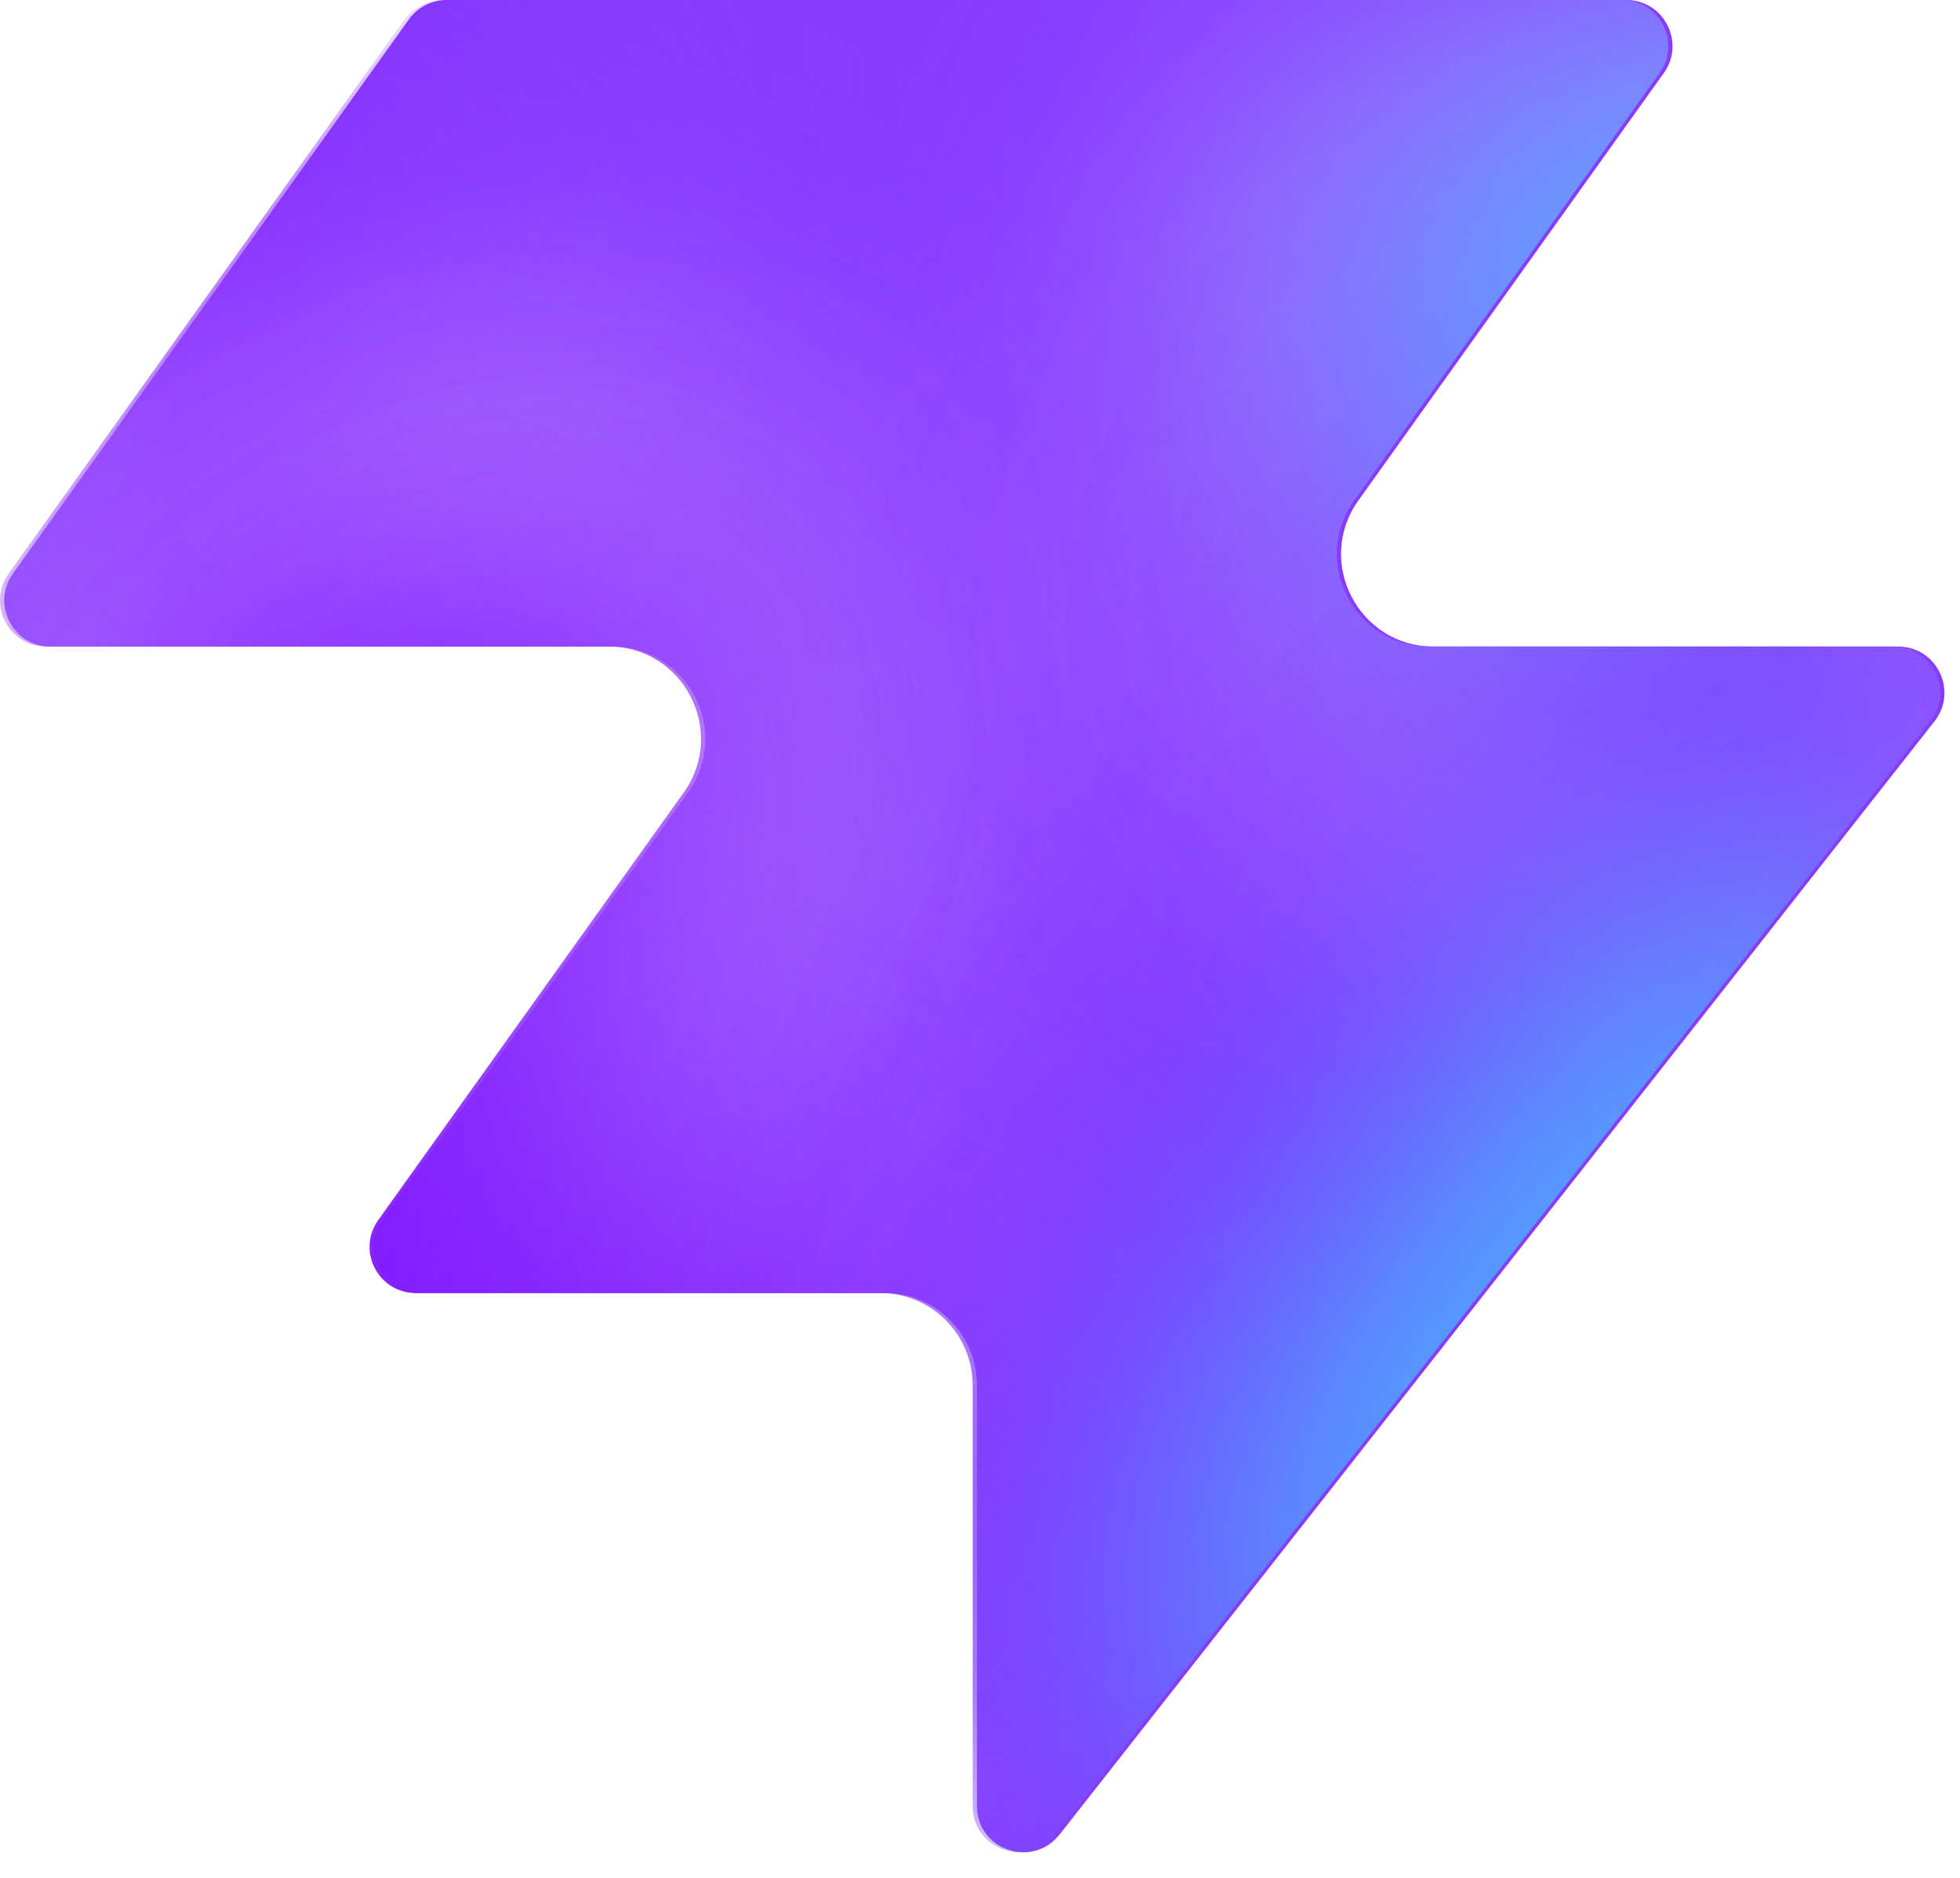
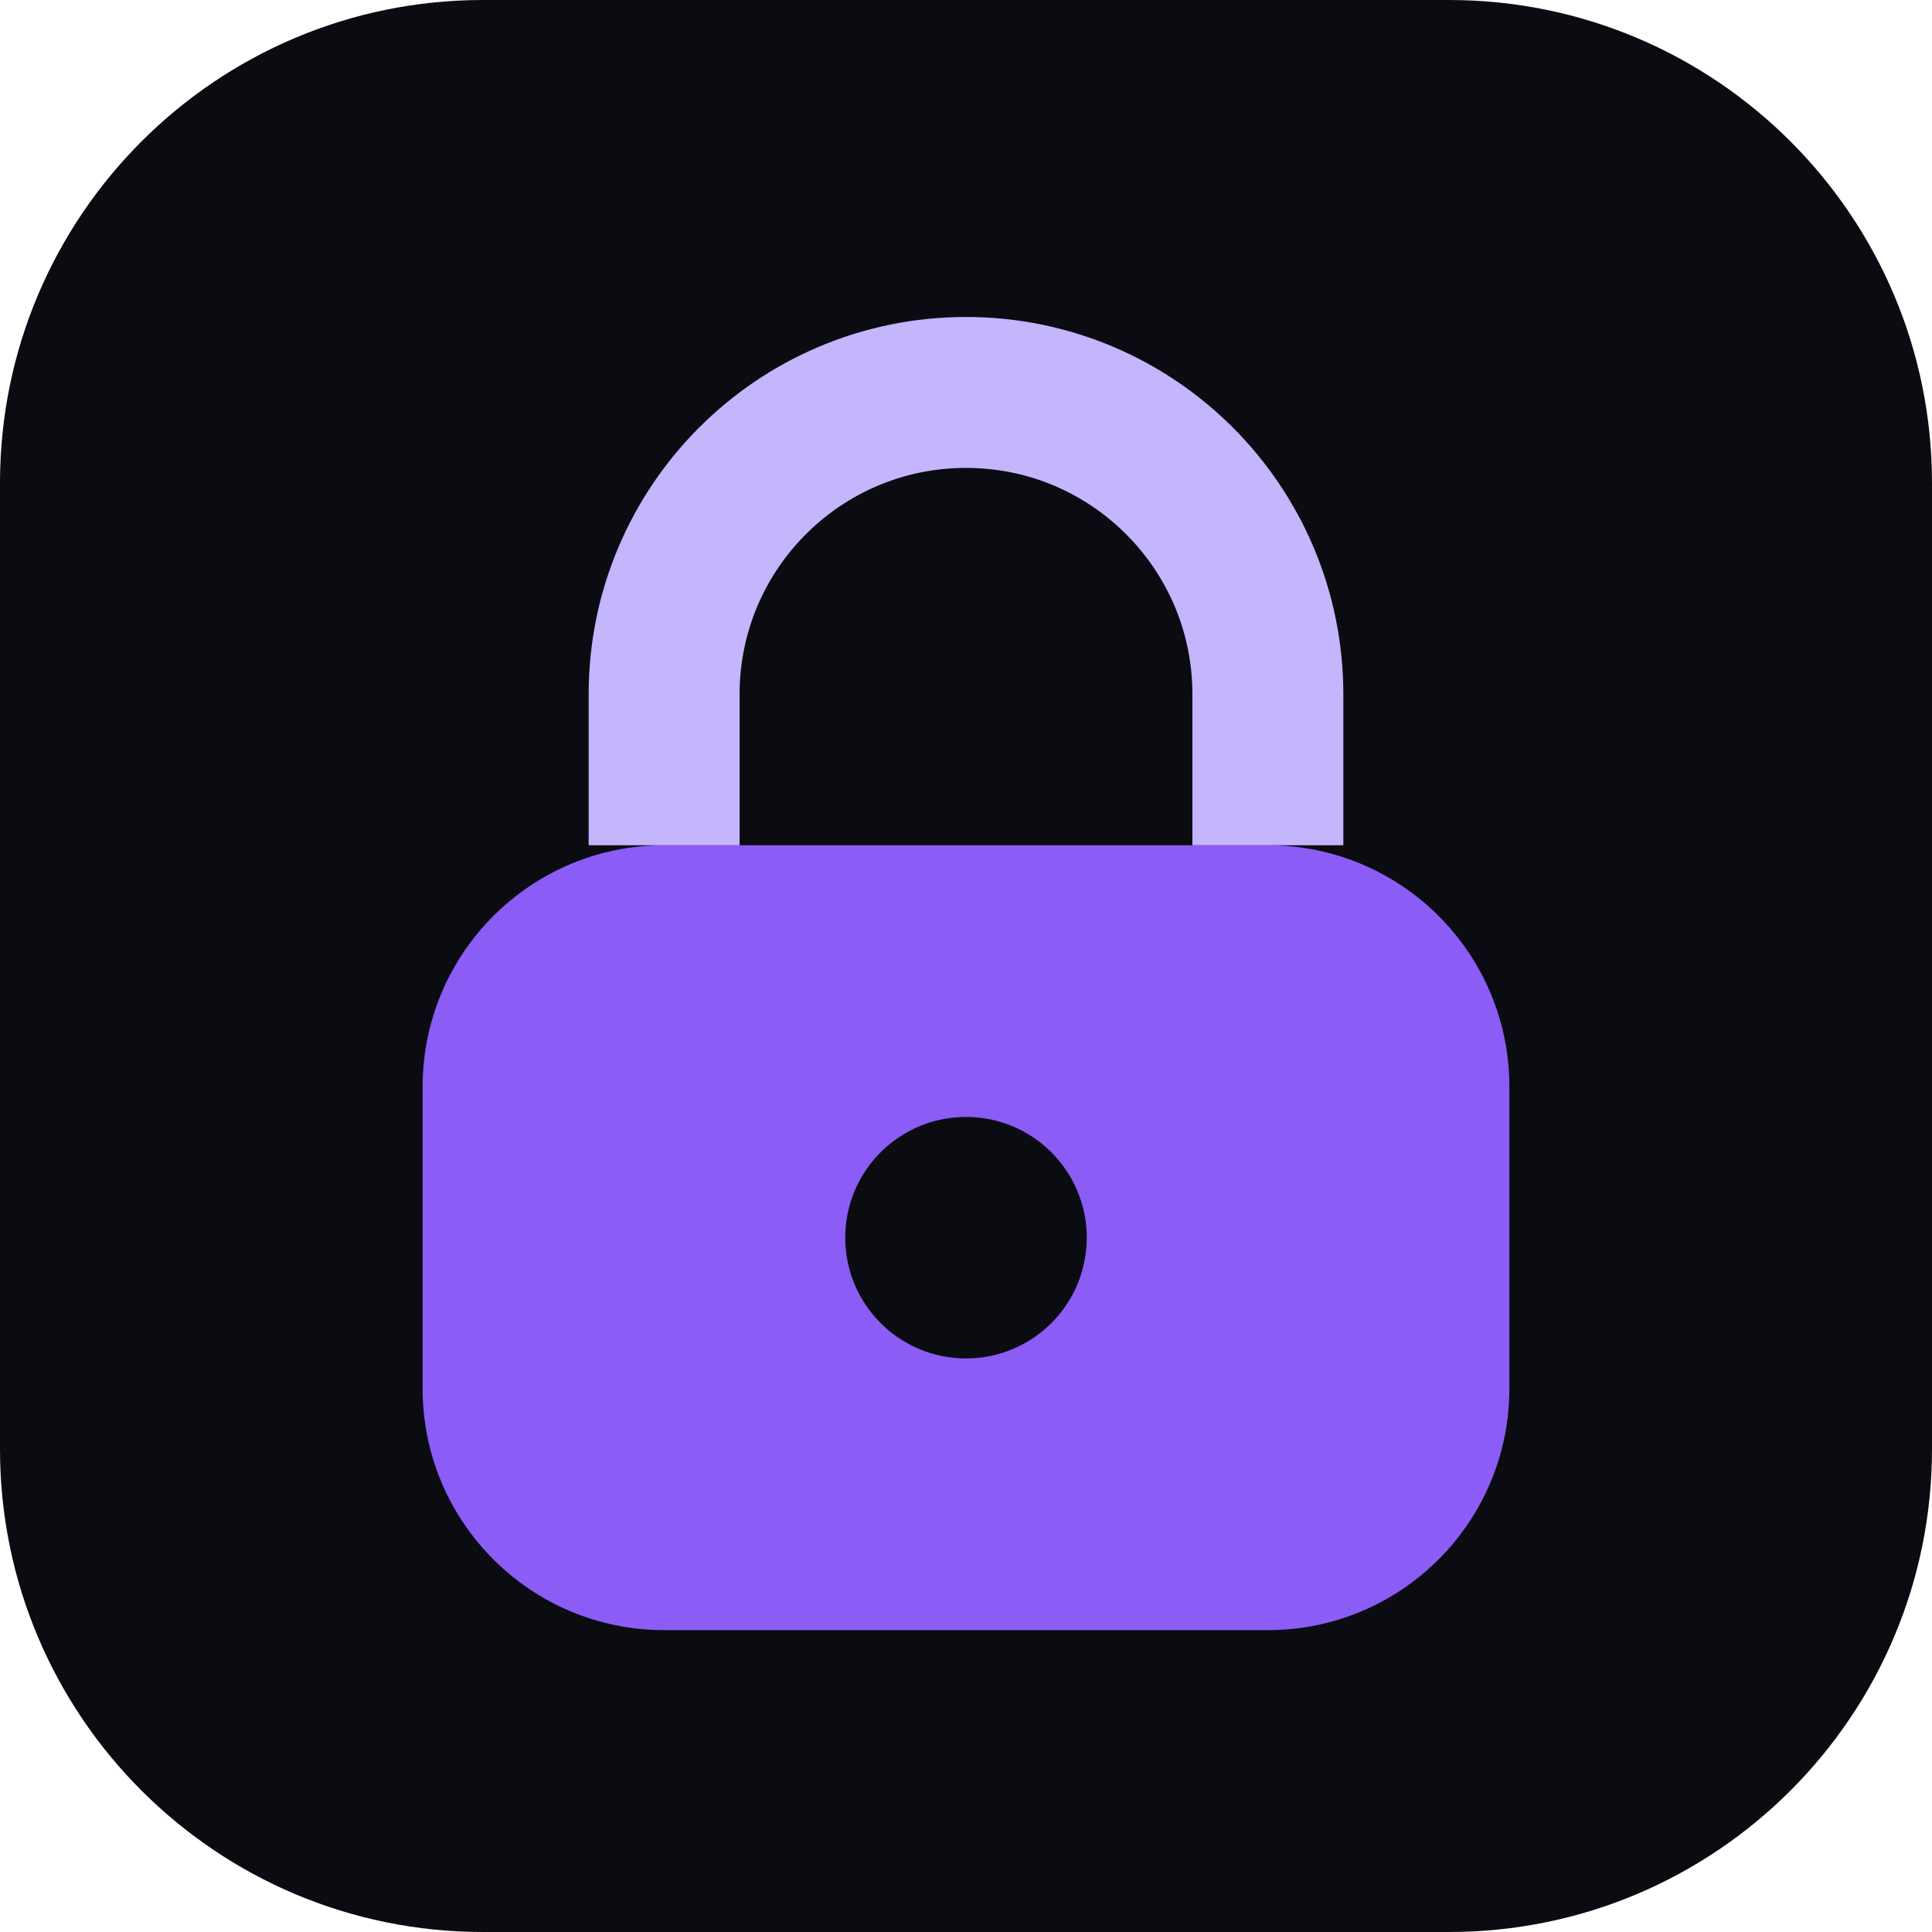
- <svg xmlns="http://www.w3.org/2000/svg" width="48" height="46" fill="none" viewBox="0 0 48 46">
-   <path fill="#863bff" d="M25.946 44.938c-.664.845-2.021.375-2.021-.698V33.937a2.26 2.26 0 0 0-2.262-2.262H10.287c-.92 0-1.456-1.04-.92-1.788l7.48-10.471c1.07-1.497 0-3.578-1.842-3.578H1.237c-.92 0-1.456-1.04-.92-1.788L10.013.474c.214-.297.556-.474.92-.474h28.894c.92 0 1.456 1.04.92 1.788l-7.48 10.471c-1.07 1.498 0 3.579 1.842 3.579h11.377c.943 0 1.473 1.088.89 1.83L25.947 44.94z" style="fill:#863bff;fill:color(display-p3 .525 .23 1);fill-opacity:1" />
-   <mask id="a" width="48" height="46" x="0" y="0" maskUnits="userSpaceOnUse" style="mask-type:alpha">
-     <path fill="#000" d="M25.842 44.938c-.664.844-2.021.375-2.021-.698V33.937a2.26 2.26 0 0 0-2.262-2.262H10.183c-.92 0-1.456-1.04-.92-1.788l7.48-10.471c1.07-1.498 0-3.579-1.842-3.579H1.133c-.92 0-1.456-1.04-.92-1.787L9.91.473c.214-.297.556-.474.92-.474h28.894c.92 0 1.456 1.04.92 1.788l-7.48 10.471c-1.07 1.498 0 3.578 1.842 3.578h11.377c.943 0 1.473 1.088.89 1.832L25.843 44.94z" style="fill:#000;fill-opacity:1" />
-   </mask>
-   <g mask="url(#a)">
-     <g filter="url(#b)">
-       <ellipse cx="5.508" cy="14.704" fill="#ede6ff" rx="5.508" ry="14.704" style="fill:#ede6ff;fill:color(display-p3 .927 .903 1);fill-opacity:1" transform="matrix(.00324 1 1 -.00324 -4.47 31.516)" />
-     </g>
-     <g filter="url(#c)">
-       <ellipse cx="10.399" cy="29.851" fill="#ede6ff" rx="10.399" ry="29.851" style="fill:#ede6ff;fill:color(display-p3 .927 .903 1);fill-opacity:1" transform="matrix(.00324 1 1 -.00324 -39.328 7.883)" />
-     </g>
-     <g filter="url(#d)">
-       <ellipse cx="5.508" cy="30.487" fill="#7e14ff" rx="5.508" ry="30.487" style="fill:#7e14ff;fill:color(display-p3 .492 .077 1);fill-opacity:1" transform="rotate(89.814 -25.913 -14.639)scale(1 -1)" />
-     </g>
-     <g filter="url(#e)">
-       <ellipse cx="5.508" cy="30.599" fill="#7e14ff" rx="5.508" ry="30.599" style="fill:#7e14ff;fill:color(display-p3 .492 .077 1);fill-opacity:1" transform="rotate(89.814 -32.644 -3.334)scale(1 -1)" />
-     </g>
-     <g filter="url(#f)">
-       <ellipse cx="5.508" cy="30.599" fill="#7e14ff" rx="5.508" ry="30.599" style="fill:#7e14ff;fill:color(display-p3 .492 .077 1);fill-opacity:1" transform="matrix(.00324 1 1 -.00324 -34.34 30.47)" />
-     </g>
-     <g filter="url(#g)">
-       <ellipse cx="14.072" cy="22.078" fill="#ede6ff" rx="14.072" ry="22.078" style="fill:#ede6ff;fill:color(display-p3 .927 .903 1);fill-opacity:1" transform="rotate(93.35 24.506 48.493)scale(-1 1)" />
-     </g>
-     <g filter="url(#h)">
-       <ellipse cx="3.47" cy="21.501" fill="#7e14ff" rx="3.47" ry="21.501" style="fill:#7e14ff;fill:color(display-p3 .492 .077 1);fill-opacity:1" transform="rotate(89.009 28.708 47.59)scale(-1 1)" />
-     </g>
-     <g filter="url(#i)">
-       <ellipse cx="3.47" cy="21.501" fill="#7e14ff" rx="3.47" ry="21.501" style="fill:#7e14ff;fill:color(display-p3 .492 .077 1);fill-opacity:1" transform="rotate(89.009 28.708 47.59)scale(-1 1)" />
-     </g>
-     <g filter="url(#j)">
-       <ellipse cx=".387" cy="8.972" fill="#7e14ff" rx="4.407" ry="29.108" style="fill:#7e14ff;fill:color(display-p3 .492 .077 1);fill-opacity:1" transform="rotate(39.51 .387 8.972)" />
-     </g>
-     <g filter="url(#k)">
-       <ellipse cx="47.523" cy="-6.092" fill="#7e14ff" rx="4.407" ry="29.108" style="fill:#7e14ff;fill:color(display-p3 .492 .077 1);fill-opacity:1" transform="rotate(37.892 47.523 -6.092)" />
-     </g>
-     <g filter="url(#l)">
-       <ellipse cx="41.412" cy="6.333" fill="#47bfff" rx="5.971" ry="9.665" style="fill:#47bfff;fill:color(display-p3 .28 .748 1);fill-opacity:1" transform="rotate(37.892 41.412 6.333)" />
-     </g>
-     <g filter="url(#m)">
-       <ellipse cx="-1.879" cy="38.332" fill="#7e14ff" rx="4.407" ry="29.108" style="fill:#7e14ff;fill:color(display-p3 .492 .077 1);fill-opacity:1" transform="rotate(37.892 -1.88 38.332)" />
-     </g>
-     <g filter="url(#n)">
-       <ellipse cx="-1.879" cy="38.332" fill="#7e14ff" rx="4.407" ry="29.108" style="fill:#7e14ff;fill:color(display-p3 .492 .077 1);fill-opacity:1" transform="rotate(37.892 -1.88 38.332)" />
-     </g>
-     <g filter="url(#o)">
-       <ellipse cx="35.651" cy="29.907" fill="#7e14ff" rx="4.407" ry="29.108" style="fill:#7e14ff;fill:color(display-p3 .492 .077 1);fill-opacity:1" transform="rotate(37.892 35.651 29.907)" />
-     </g>
-     <g filter="url(#p)">
-       <ellipse cx="38.418" cy="32.4" fill="#47bfff" rx="5.971" ry="15.297" style="fill:#47bfff;fill:color(display-p3 .28 .748 1);fill-opacity:1" transform="rotate(37.892 38.418 32.4)" />
-     </g>
-   </g>
-   <defs>
-     <filter id="b" width="60.045" height="41.654" x="-19.77" y="16.149" color-interpolation-filters="sRGB" filterUnits="userSpaceOnUse">
-       <feFlood flood-opacity="0" result="BackgroundImageFix" />
-       <feBlend in="SourceGraphic" in2="BackgroundImageFix" result="shape" />
-       <feGaussianBlur result="effect1_foregroundBlur_2002_17158" stdDeviation="7.659" />
-     </filter>
-     <filter id="c" width="90.34" height="51.437" x="-54.613" y="-7.533" color-interpolation-filters="sRGB" filterUnits="userSpaceOnUse">
-       <feFlood flood-opacity="0" result="BackgroundImageFix" />
-       <feBlend in="SourceGraphic" in2="BackgroundImageFix" result="shape" />
-       <feGaussianBlur result="effect1_foregroundBlur_2002_17158" stdDeviation="7.659" />
-     </filter>
-     <filter id="d" width="79.355" height="29.4" x="-49.64" y="2.03" color-interpolation-filters="sRGB" filterUnits="userSpaceOnUse">
-       <feFlood flood-opacity="0" result="BackgroundImageFix" />
-       <feBlend in="SourceGraphic" in2="BackgroundImageFix" result="shape" />
-       <feGaussianBlur result="effect1_foregroundBlur_2002_17158" stdDeviation="4.596" />
-     </filter>
-     <filter id="e" width="79.579" height="29.4" x="-45.045" y="20.029" color-interpolation-filters="sRGB" filterUnits="userSpaceOnUse">
-       <feFlood flood-opacity="0" result="BackgroundImageFix" />
-       <feBlend in="SourceGraphic" in2="BackgroundImageFix" result="shape" />
-       <feGaussianBlur result="effect1_foregroundBlur_2002_17158" stdDeviation="4.596" />
-     </filter>
-     <filter id="f" width="79.579" height="29.4" x="-43.513" y="21.178" color-interpolation-filters="sRGB" filterUnits="userSpaceOnUse">
-       <feFlood flood-opacity="0" result="BackgroundImageFix" />
-       <feBlend in="SourceGraphic" in2="BackgroundImageFix" result="shape" />
-       <feGaussianBlur result="effect1_foregroundBlur_2002_17158" stdDeviation="4.596" />
-     </filter>
-     <filter id="g" width="74.749" height="58.852" x="15.756" y="-17.901" color-interpolation-filters="sRGB" filterUnits="userSpaceOnUse">
-       <feFlood flood-opacity="0" result="BackgroundImageFix" />
-       <feBlend in="SourceGraphic" in2="BackgroundImageFix" result="shape" />
-       <feGaussianBlur result="effect1_foregroundBlur_2002_17158" stdDeviation="7.659" />
-     </filter>
-     <filter id="h" width="61.377" height="25.362" x="23.548" y="2.284" color-interpolation-filters="sRGB" filterUnits="userSpaceOnUse">
-       <feFlood flood-opacity="0" result="BackgroundImageFix" />
-       <feBlend in="SourceGraphic" in2="BackgroundImageFix" result="shape" />
-       <feGaussianBlur result="effect1_foregroundBlur_2002_17158" stdDeviation="4.596" />
-     </filter>
-     <filter id="i" width="61.377" height="25.362" x="23.548" y="2.284" color-interpolation-filters="sRGB" filterUnits="userSpaceOnUse">
-       <feFlood flood-opacity="0" result="BackgroundImageFix" />
-       <feBlend in="SourceGraphic" in2="BackgroundImageFix" result="shape" />
-       <feGaussianBlur result="effect1_foregroundBlur_2002_17158" stdDeviation="4.596" />
-     </filter>
-     <filter id="j" width="56.045" height="63.649" x="-27.636" y="-22.853" color-interpolation-filters="sRGB" filterUnits="userSpaceOnUse">
-       <feFlood flood-opacity="0" result="BackgroundImageFix" />
-       <feBlend in="SourceGraphic" in2="BackgroundImageFix" result="shape" />
-       <feGaussianBlur result="effect1_foregroundBlur_2002_17158" stdDeviation="4.596" />
-     </filter>
-     <filter id="k" width="54.814" height="64.646" x="20.116" y="-38.415" color-interpolation-filters="sRGB" filterUnits="userSpaceOnUse">
-       <feFlood flood-opacity="0" result="BackgroundImageFix" />
-       <feBlend in="SourceGraphic" in2="BackgroundImageFix" result="shape" />
-       <feGaussianBlur result="effect1_foregroundBlur_2002_17158" stdDeviation="4.596" />
-     </filter>
-     <filter id="l" width="33.541" height="35.313" x="24.641" y="-11.323" color-interpolation-filters="sRGB" filterUnits="userSpaceOnUse">
-       <feFlood flood-opacity="0" result="BackgroundImageFix" />
-       <feBlend in="SourceGraphic" in2="BackgroundImageFix" result="shape" />
-       <feGaussianBlur result="effect1_foregroundBlur_2002_17158" stdDeviation="4.596" />
-     </filter>
-     <filter id="m" width="54.814" height="64.646" x="-29.286" y="6.009" color-interpolation-filters="sRGB" filterUnits="userSpaceOnUse">
-       <feFlood flood-opacity="0" result="BackgroundImageFix" />
-       <feBlend in="SourceGraphic" in2="BackgroundImageFix" result="shape" />
-       <feGaussianBlur result="effect1_foregroundBlur_2002_17158" stdDeviation="4.596" />
-     </filter>
-     <filter id="n" width="54.814" height="64.646" x="-29.286" y="6.009" color-interpolation-filters="sRGB" filterUnits="userSpaceOnUse">
-       <feFlood flood-opacity="0" result="BackgroundImageFix" />
-       <feBlend in="SourceGraphic" in2="BackgroundImageFix" result="shape" />
-       <feGaussianBlur result="effect1_foregroundBlur_2002_17158" stdDeviation="4.596" />
-     </filter>
-     <filter id="o" width="54.814" height="64.646" x="8.244" y="-2.416" color-interpolation-filters="sRGB" filterUnits="userSpaceOnUse">
-       <feFlood flood-opacity="0" result="BackgroundImageFix" />
-       <feBlend in="SourceGraphic" in2="BackgroundImageFix" result="shape" />
-       <feGaussianBlur result="effect1_foregroundBlur_2002_17158" stdDeviation="4.596" />
-     </filter>
-     <filter id="p" width="39.409" height="43.623" x="18.713" y="10.588" color-interpolation-filters="sRGB" filterUnits="userSpaceOnUse">
-       <feFlood flood-opacity="0" result="BackgroundImageFix" />
-       <feBlend in="SourceGraphic" in2="BackgroundImageFix" result="shape" />
-       <feGaussianBlur result="effect1_foregroundBlur_2002_17158" stdDeviation="4.596" />
-     </filter>
-   </defs>
+ <svg xmlns="http://www.w3.org/2000/svg" viewBox="0 0 32 32">
+   <rect width="32" height="32" rx="8" fill="#0B0B12" />
+   <rect x="7" y="14" width="18" height="13" rx="4" fill="#8B5CF6" />
+   <path d="M11 14v-2.5a5 5 0 0 1 10 0V14" fill="none" stroke="#C4B5FD" stroke-width="2.5" />
+   <circle cx="16" cy="20.5" r="2" fill="#0B0B12" />
</svg>
